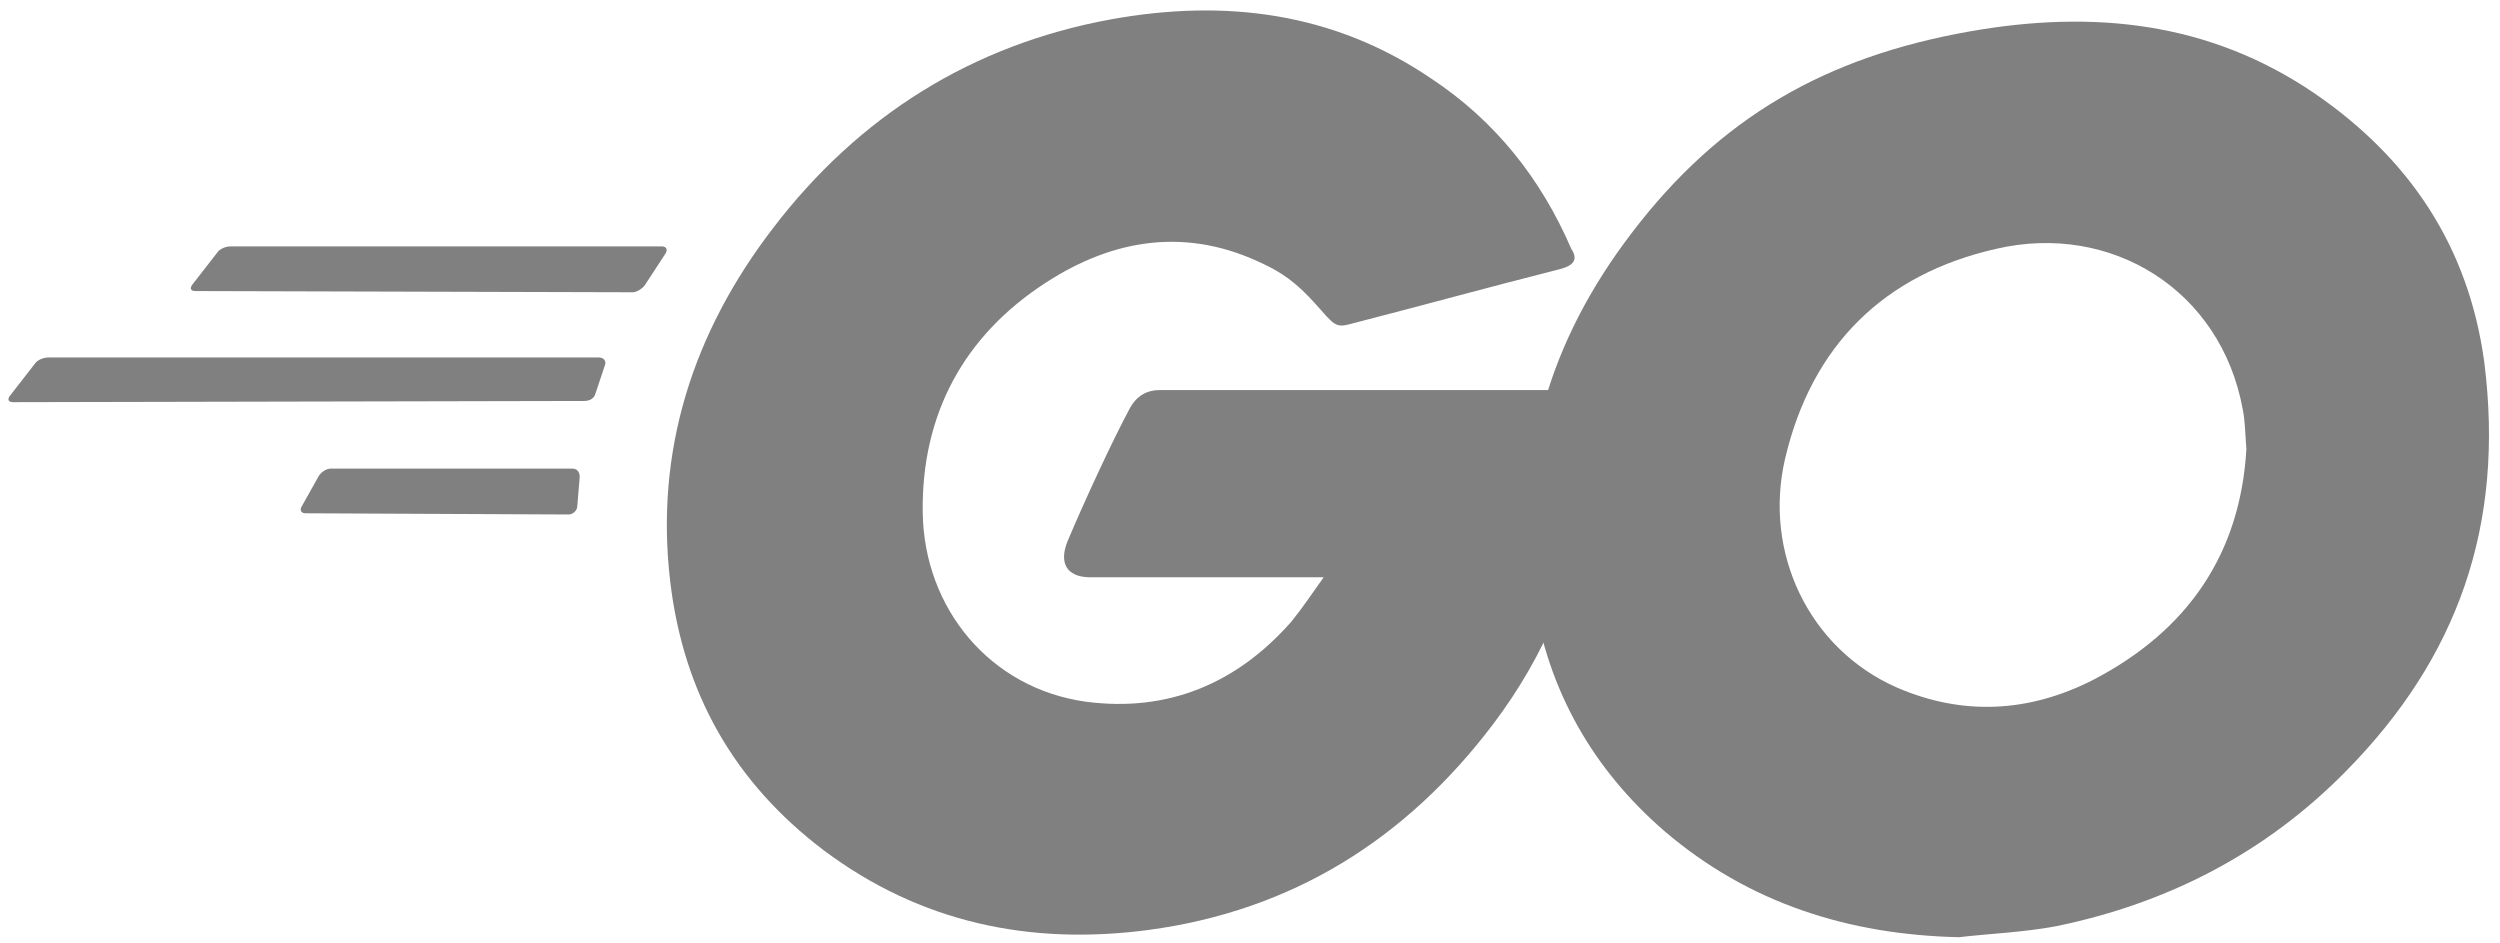
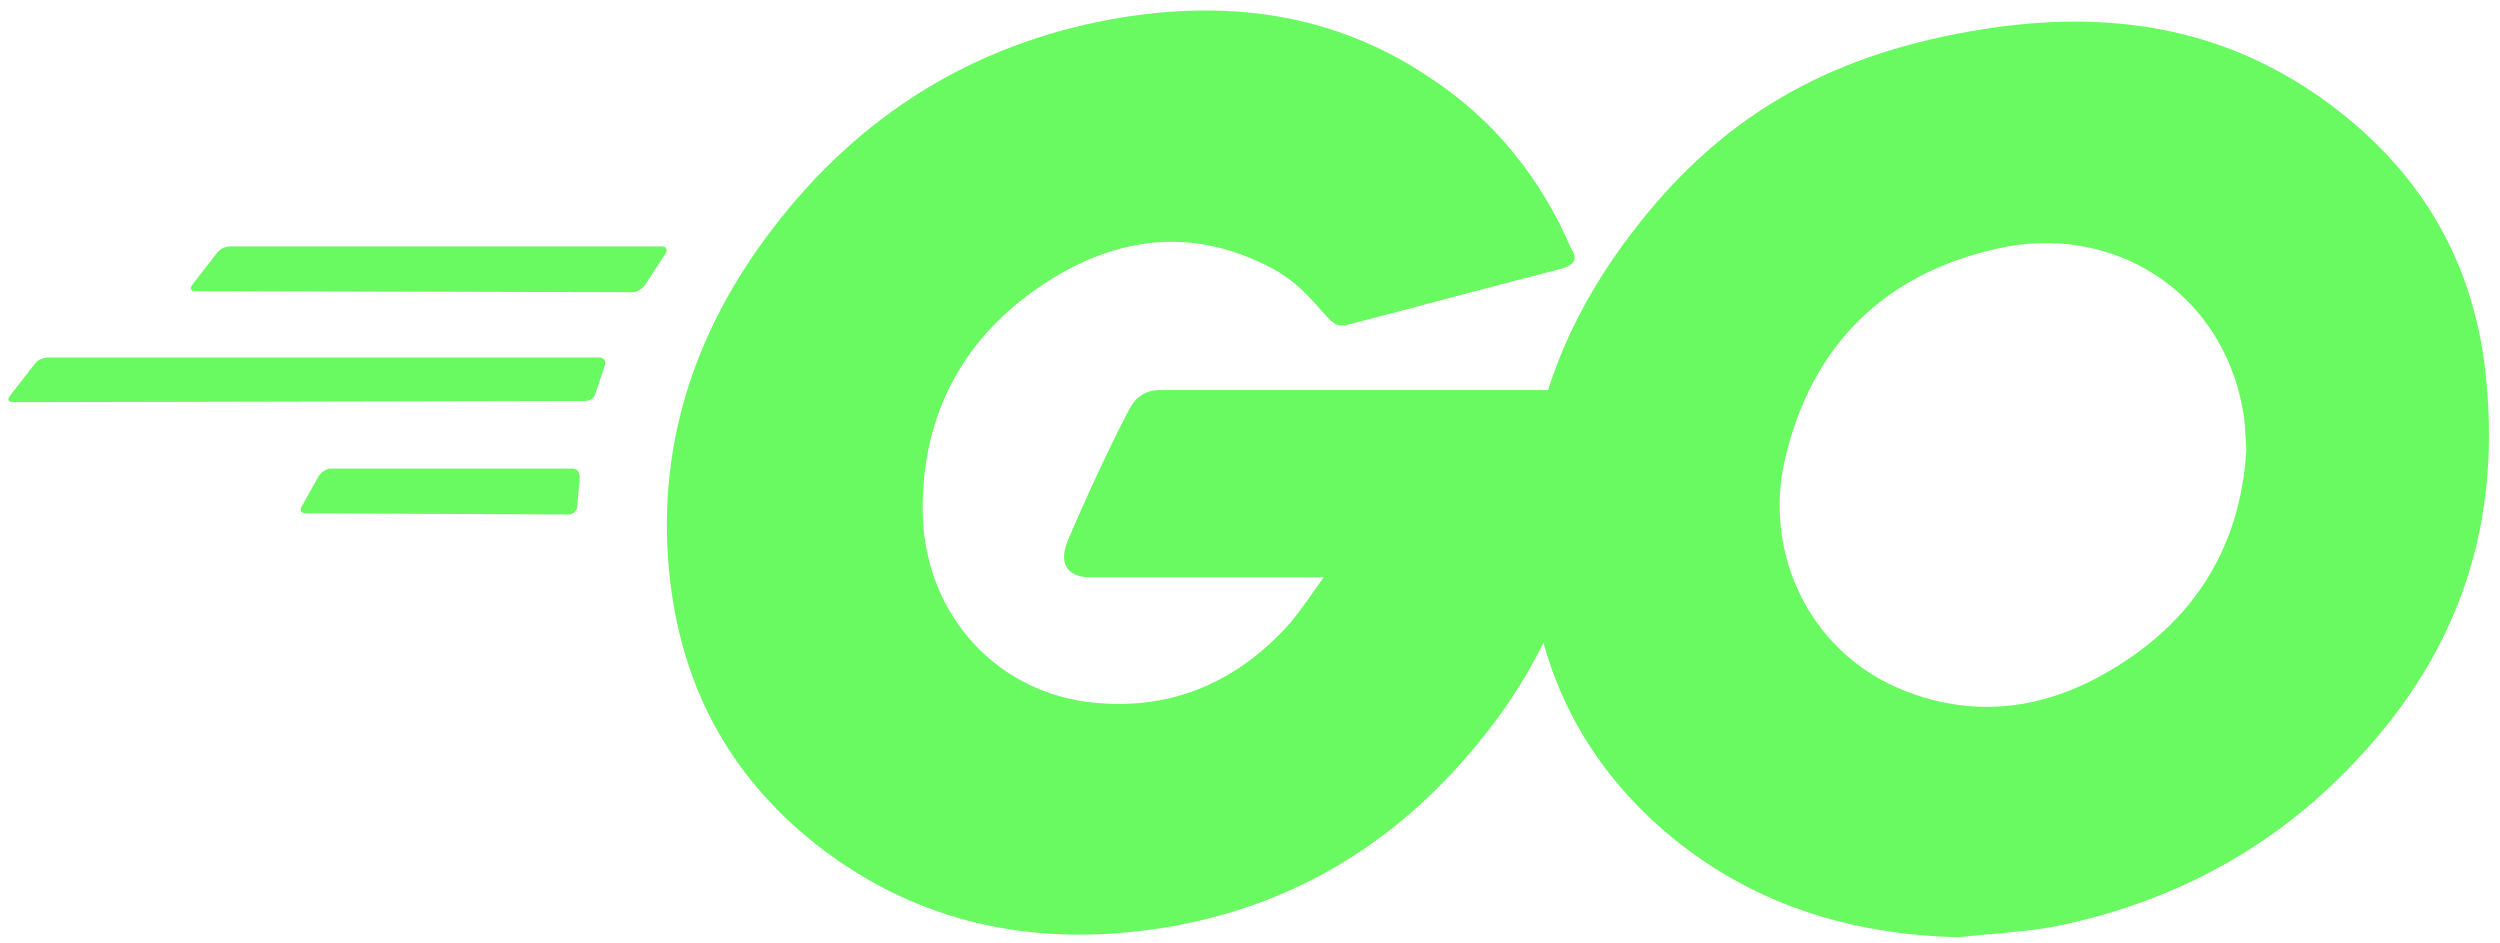
<svg xmlns="http://www.w3.org/2000/svg" height="78" viewBox="0 0 207 78" width="207">
-   <g fill="grey" fill-rule="evenodd">
+   <g fill="#69FA61" fill-rule="evenodd">
    <path d="m16.2 24.1c-.4 0-.5-.2-.3-.5l2.1-2.7c.2-.3.7-.5 1.1-.5h35.7c.4 0 .5.3.3.6l-1.7 2.6c-.2.3-.7.6-1 .6z" />
    <path d="m1.1 33.3c-.4 0-.5-.2-.3-.5l2.1-2.7c.2-.3.7-.5 1.1-.5h45.6c.4 0 .6.3.5.6l-.8 2.4c-.1.4-.5.6-.9.6z" />
    <path d="m25.3 42.5c-.4 0-.5-.3-.3-.6l1.4-2.5c.2-.3.6-.6 1-.6h20c.4 0 .6.3.6.7l-.2 2.4c0 .4-.4.7-.7.7z" />
    <g transform="translate(55)">
      <path d="m74.1 22.3c-6.3 1.6-10.6 2.8-16.8 4.4-1.5.4-1.6.5-2.9-1-1.5-1.7-2.6-2.8-4.7-3.8-6.3-3.1-12.4-2.2-18.1 1.5-6.8 4.4-10.3 10.9-10.2 19 .1 8 5.6 14.6 13.5 15.7 6.8.9 12.5-1.5 17-6.6.9-1.1 1.7-2.3 2.7-3.7-3.6 0-8.1 0-19.3 0-2.1 0-2.6-1.3-1.9-3 1.3-3.1 3.7-8.3 5.1-10.9.3-.6 1-1.6 2.5-1.6h36.4c-.2 2.7-.2 5.4-.6 8.1-1.1 7.2-3.8 13.8-8.2 19.6-7.2 9.5-16.6 15.4-28.5 17-9.8 1.3-18.9-.6-26.9-6.6-7.4-5.6-11.6-13-12.7-22.2-1.3-10.9 1.9-20.7 8.5-29.3 7.1-9.3 16.5-15.2 28-17.3 9.4-1.7 18.4-.6 26.5 4.9 5.3 3.5 9.1 8.3 11.6 14.1.6.9.2 1.4-1 1.7z" />
      <path d="m107.2 77.6c-9.1-.2-17.4-2.8-24.4-8.8-5.9-5.1-9.6-11.6-10.8-19.3-1.8-11.3 1.3-21.3 8.1-30.2 7.3-9.6 16.1-14.6 28-16.7 10.2-1.8 19.8-.8 28.5 5.1 7.9 5.4 12.8 12.7 14.1 22.3 1.7 13.5-2.2 24.5-11.5 33.9-6.6 6.7-14.7 10.9-24 12.8-2.7.5-5.4.6-8 .9zm23.8-40.4c-.1-1.3-.1-2.3-.3-3.3-1.8-9.9-10.9-15.5-20.4-13.3-9.3 2.1-15.3 8-17.5 17.4-1.8 7.8 2 15.7 9.2 18.9 5.5 2.4 11 2.1 16.3-.6 7.9-4.1 12.2-10.5 12.7-19.1z" fill-rule="nonzero" />
    </g>
  </g>
</svg>
